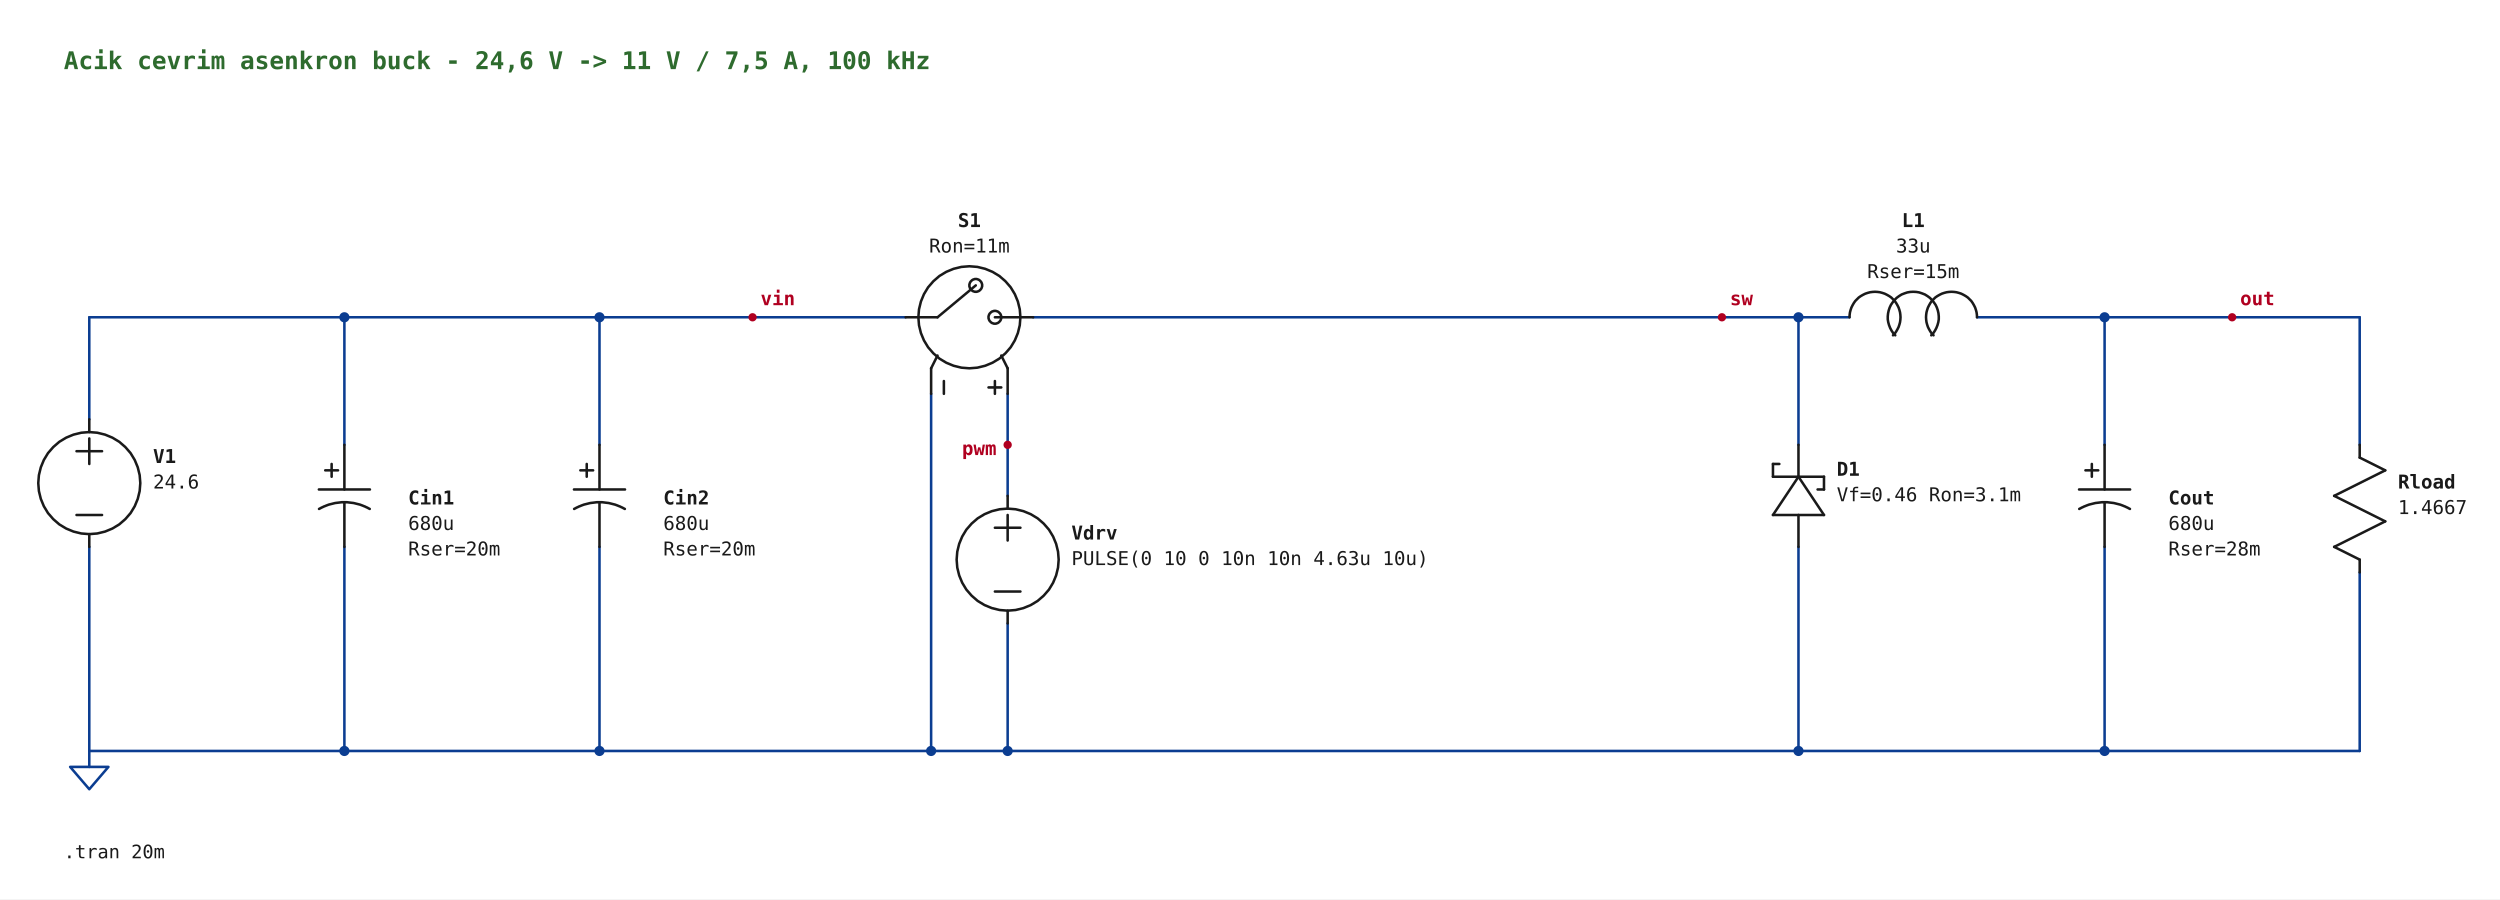
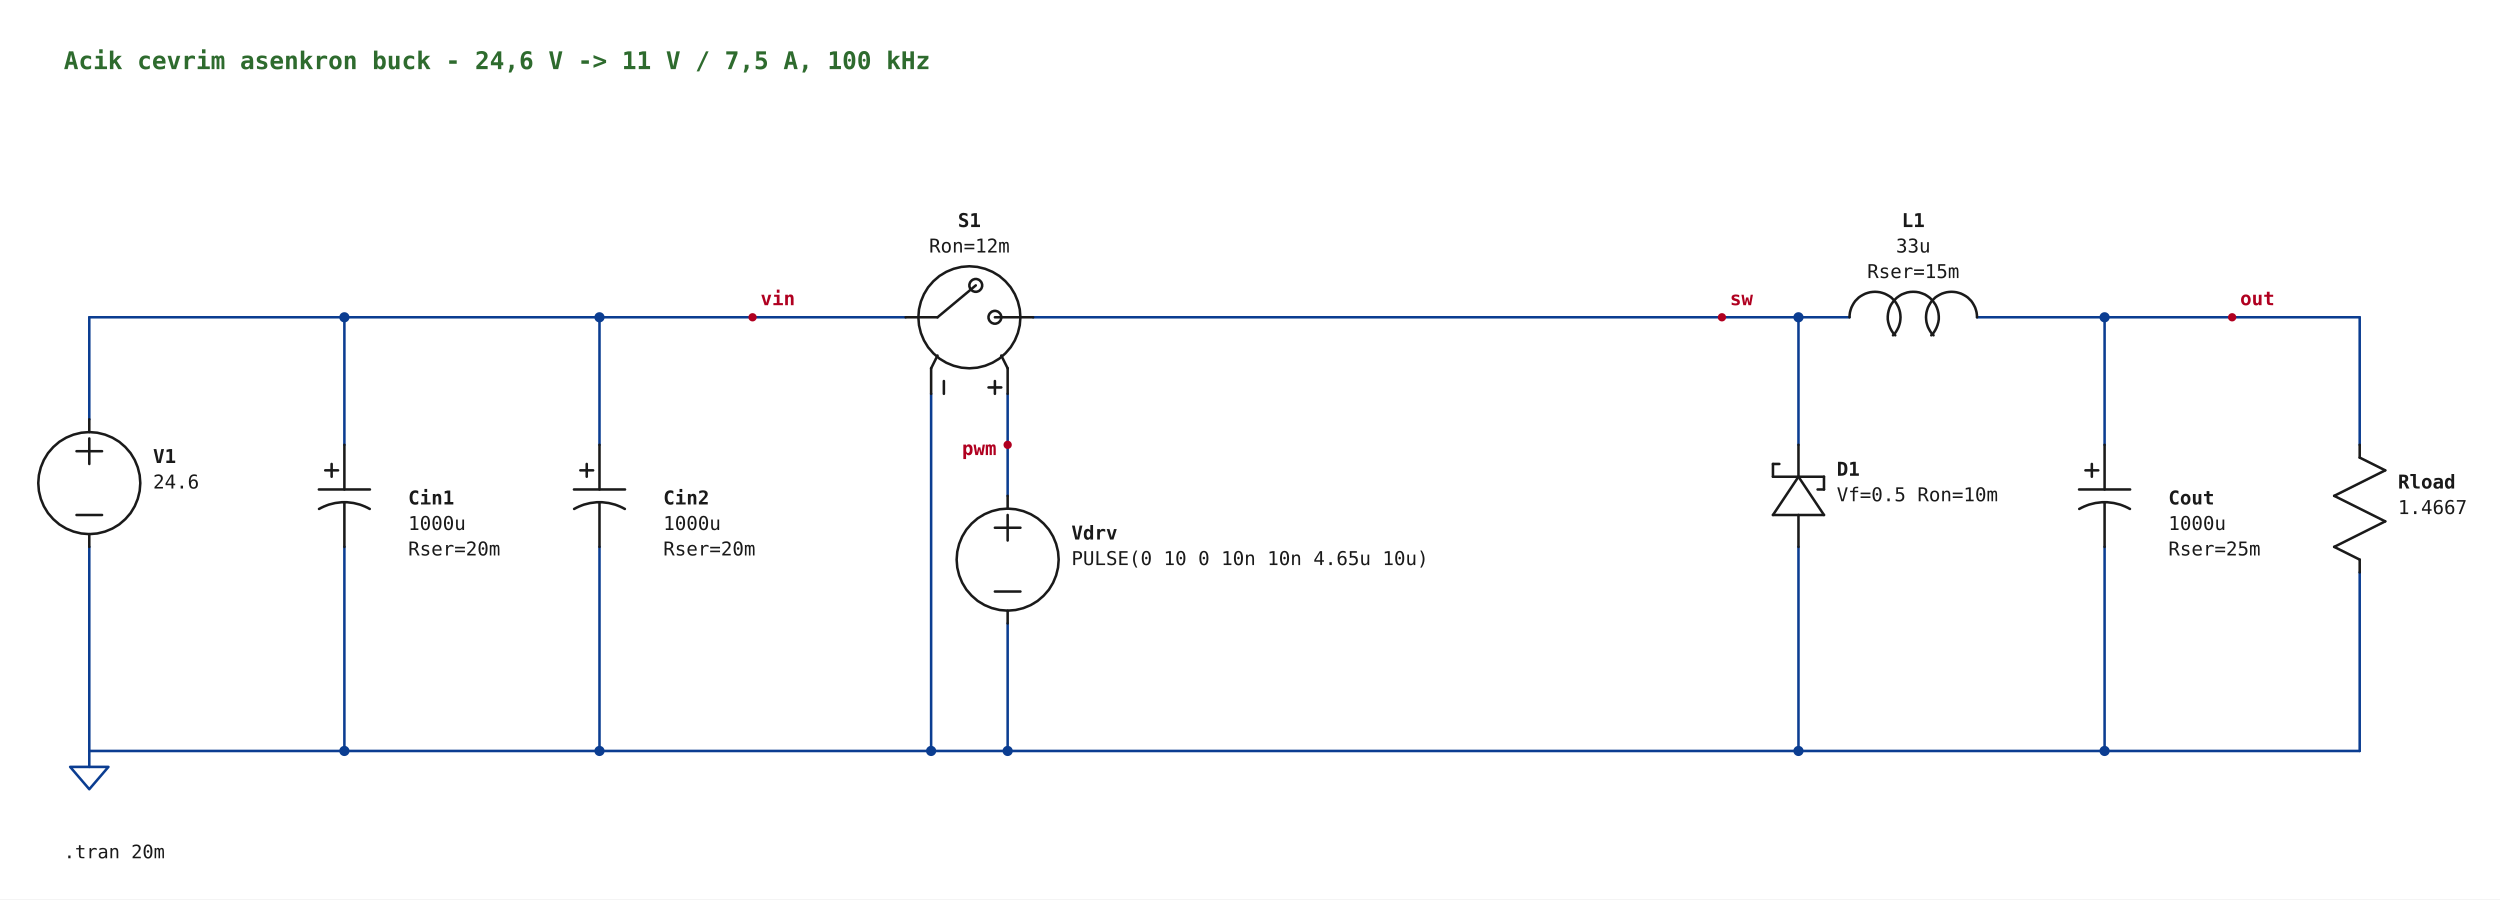
<svg xmlns="http://www.w3.org/2000/svg" viewBox="-376 -135 1568 564" width="1568" height="564" font-family="Consolas,Menlo,monospace">
  <rect x="-376" y="-135" width="1568" height="564" fill="white" />
  <polyline fill="none" stroke="#0b3d91" stroke-width="1.6" stroke-linecap="round" stroke-linejoin="round" points="-320.0,128.0 -320.0,64.0" />
  <polyline fill="none" stroke="#0b3d91" stroke-width="1.6" stroke-linecap="round" stroke-linejoin="round" points="-320.0,64.0 -160.0,64.0" />
  <polyline fill="none" stroke="#0b3d91" stroke-width="1.6" stroke-linecap="round" stroke-linejoin="round" points="-160.0,64.0 0.0,64.0" />
  <polyline fill="none" stroke="#0b3d91" stroke-width="1.6" stroke-linecap="round" stroke-linejoin="round" points="0.0,64.0 96.0,64.0" />
  <polyline fill="none" stroke="#0b3d91" stroke-width="1.6" stroke-linecap="round" stroke-linejoin="round" points="96.0,64.0 192.0,64.0" />
  <polyline fill="none" stroke="#0b3d91" stroke-width="1.6" stroke-linecap="round" stroke-linejoin="round" points="272.0,64.0 704.0,64.0" />
  <polyline fill="none" stroke="#0b3d91" stroke-width="1.6" stroke-linecap="round" stroke-linejoin="round" points="704.0,64.0 752.0,64.0" />
  <polyline fill="none" stroke="#0b3d91" stroke-width="1.6" stroke-linecap="round" stroke-linejoin="round" points="752.0,64.0 784.0,64.0" />
  <polyline fill="none" stroke="#0b3d91" stroke-width="1.6" stroke-linecap="round" stroke-linejoin="round" points="864.0,64.0 944.0,64.0" />
  <polyline fill="none" stroke="#0b3d91" stroke-width="1.6" stroke-linecap="round" stroke-linejoin="round" points="944.0,64.0 1024.0,64.0" />
  <polyline fill="none" stroke="#0b3d91" stroke-width="1.6" stroke-linecap="round" stroke-linejoin="round" points="1024.0,64.0 1104.0,64.0" />
  <polyline fill="none" stroke="#0b3d91" stroke-width="1.6" stroke-linecap="round" stroke-linejoin="round" points="-320.0,208.0 -320.0,336.0" />
  <polyline fill="none" stroke="#0b3d91" stroke-width="1.6" stroke-linecap="round" stroke-linejoin="round" points="-160.0,64.0 -160.0,144.0" />
  <polyline fill="none" stroke="#0b3d91" stroke-width="1.6" stroke-linecap="round" stroke-linejoin="round" points="-160.0,208.0 -160.0,336.0" />
  <polyline fill="none" stroke="#0b3d91" stroke-width="1.6" stroke-linecap="round" stroke-linejoin="round" points="0.0,64.0 0.0,144.0" />
  <polyline fill="none" stroke="#0b3d91" stroke-width="1.6" stroke-linecap="round" stroke-linejoin="round" points="0.0,208.0 0.0,336.0" />
  <polyline fill="none" stroke="#0b3d91" stroke-width="1.6" stroke-linecap="round" stroke-linejoin="round" points="208.0,112.0 208.0,336.0" />
  <polyline fill="none" stroke="#0b3d91" stroke-width="1.6" stroke-linecap="round" stroke-linejoin="round" points="256.0,112.0 256.0,176.0" />
  <polyline fill="none" stroke="#0b3d91" stroke-width="1.6" stroke-linecap="round" stroke-linejoin="round" points="256.0,256.0 256.0,336.0" />
  <polyline fill="none" stroke="#0b3d91" stroke-width="1.6" stroke-linecap="round" stroke-linejoin="round" points="752.0,64.0 752.0,144.0" />
  <polyline fill="none" stroke="#0b3d91" stroke-width="1.6" stroke-linecap="round" stroke-linejoin="round" points="752.0,208.0 752.0,336.0" />
  <polyline fill="none" stroke="#0b3d91" stroke-width="1.6" stroke-linecap="round" stroke-linejoin="round" points="944.0,64.0 944.0,144.0" />
  <polyline fill="none" stroke="#0b3d91" stroke-width="1.6" stroke-linecap="round" stroke-linejoin="round" points="944.0,208.0 944.0,336.0" />
  <polyline fill="none" stroke="#0b3d91" stroke-width="1.6" stroke-linecap="round" stroke-linejoin="round" points="1104.0,64.0 1104.0,144.0" />
  <polyline fill="none" stroke="#0b3d91" stroke-width="1.6" stroke-linecap="round" stroke-linejoin="round" points="1104.0,224.0 1104.0,336.0" />
  <polyline fill="none" stroke="#0b3d91" stroke-width="1.6" stroke-linecap="round" stroke-linejoin="round" points="-320.0,336.0 -160.0,336.0" />
  <polyline fill="none" stroke="#0b3d91" stroke-width="1.6" stroke-linecap="round" stroke-linejoin="round" points="-160.0,336.0 0.0,336.0" />
  <polyline fill="none" stroke="#0b3d91" stroke-width="1.6" stroke-linecap="round" stroke-linejoin="round" points="0.0,336.0 208.0,336.0" />
  <polyline fill="none" stroke="#0b3d91" stroke-width="1.6" stroke-linecap="round" stroke-linejoin="round" points="208.0,336.0 256.0,336.0" />
  <polyline fill="none" stroke="#0b3d91" stroke-width="1.6" stroke-linecap="round" stroke-linejoin="round" points="256.0,336.0 752.0,336.0" />
  <polyline fill="none" stroke="#0b3d91" stroke-width="1.6" stroke-linecap="round" stroke-linejoin="round" points="752.0,336.0 944.0,336.0" />
  <polyline fill="none" stroke="#0b3d91" stroke-width="1.6" stroke-linecap="round" stroke-linejoin="round" points="944.0,336.0 1104.0,336.0" />
  <circle cx="-160" cy="64" r="3.2" fill="#0b3d91" />
  <circle cx="0" cy="64" r="3.2" fill="#0b3d91" />
  <circle cx="752" cy="64" r="3.2" fill="#0b3d91" />
  <circle cx="944" cy="64" r="3.2" fill="#0b3d91" />
  <circle cx="-160" cy="336" r="3.2" fill="#0b3d91" />
  <circle cx="0" cy="336" r="3.2" fill="#0b3d91" />
  <circle cx="208" cy="336" r="3.2" fill="#0b3d91" />
  <circle cx="256" cy="336" r="3.2" fill="#0b3d91" />
  <circle cx="752" cy="336" r="3.2" fill="#0b3d91" />
  <circle cx="944" cy="336" r="3.2" fill="#0b3d91" />
  <polyline fill="none" stroke="#1a1a1a" stroke-width="1.6" stroke-linecap="round" stroke-linejoin="round" points="-328.0,148.0 -312.0,148.0" />
  <polyline fill="none" stroke="#1a1a1a" stroke-width="1.6" stroke-linecap="round" stroke-linejoin="round" points="-328.0,188.0 -312.0,188.0" />
  <polyline fill="none" stroke="#1a1a1a" stroke-width="1.6" stroke-linecap="round" stroke-linejoin="round" points="-320.0,140.0 -320.0,156.0" />
  <polyline fill="none" stroke="#1a1a1a" stroke-width="1.6" stroke-linecap="round" stroke-linejoin="round" points="-320.0,208.0 -320.0,200.0" />
  <polyline fill="none" stroke="#1a1a1a" stroke-width="1.6" stroke-linecap="round" stroke-linejoin="round" points="-320.0,128.0 -320.0,136.0" />
  <polyline fill="none" stroke="#1a1a1a" stroke-width="1.6" stroke-linecap="round" stroke-linejoin="round" points="-288.0,168.0 -288.4,163.0 -289.6,158.1 -291.5,153.5 -294.1,149.2 -297.4,145.4 -301.2,142.1 -305.5,139.5 -310.1,137.6 -315.0,136.4 -320.0,136.0 -325.0,136.4 -329.9,137.6 -334.5,139.5 -338.8,142.1 -342.6,145.4 -345.9,149.2 -348.5,153.5 -350.4,158.1 -351.6,163.0 -352.0,168.0 -351.6,173.0 -350.4,177.9 -348.5,182.5 -345.9,186.8 -342.6,190.6 -338.8,193.9 -334.5,196.5 -329.9,198.4 -325.0,199.6 -320.0,200.0 -315.0,199.6 -310.1,198.4 -305.5,196.5 -301.2,193.9 -297.4,190.6 -294.1,186.8 -291.5,182.5 -289.6,177.9 -288.4,173.0 -288.0,168.0" />
  <text x="-280.0" y="152.0" font-size="12" fill="#1a1a1a" text-anchor="start" font-weight="bold" dominant-baseline="middle">V1</text>
  <text x="-280.0" y="168.0" font-size="12" fill="#1a1a1a" text-anchor="start" dominant-baseline="middle">24.6</text>
  <polyline fill="none" stroke="#1a1a1a" stroke-width="1.6" stroke-linecap="round" stroke-linejoin="round" points="-160.0,180.0 -160.0,208.0" />
  <polyline fill="none" stroke="#1a1a1a" stroke-width="1.6" stroke-linecap="round" stroke-linejoin="round" points="-160.0,144.0 -160.0,172.0" />
  <polyline fill="none" stroke="#1a1a1a" stroke-width="1.6" stroke-linecap="round" stroke-linejoin="round" points="-168.0,156.0 -168.0,164.0" />
  <polyline fill="none" stroke="#1a1a1a" stroke-width="1.6" stroke-linecap="round" stroke-linejoin="round" points="-172.0,160.0 -164.0,160.0" />
  <polyline fill="none" stroke="#1a1a1a" stroke-width="1.6" stroke-linecap="round" stroke-linejoin="round" points="-176.0,172.0 -144.0,172.0" />
  <polyline fill="none" stroke="#1a1a1a" stroke-width="1.6" stroke-linecap="round" stroke-linejoin="round" points="-144.1,184.2 -144.9,183.8 -145.6,183.4 -146.3,183.1 -147.1,182.7 -147.9,182.4 -148.6,182.1 -149.4,181.8 -150.2,181.5 -151.0,181.3 -151.8,181.1 -152.6,180.9 -153.4,180.7 -154.2,180.5 -155.0,180.4 -155.9,180.3 -156.7,180.2 -157.5,180.1 -158.3,180.0 -159.2,180.0 -160.0,180.0 -160.8,180.0 -161.7,180.0 -162.5,180.1 -163.3,180.2 -164.1,180.3 -165.0,180.4 -165.8,180.5 -166.6,180.7 -167.4,180.9 -168.2,181.1 -169.0,181.3 -169.8,181.5 -170.6,181.8 -171.4,182.1 -172.1,182.4 -172.9,182.7 -173.7,183.1 -174.4,183.4 -175.1,183.8 -175.9,184.2" />
  <text x="-120.0" y="178.0" font-size="12" fill="#1a1a1a" text-anchor="start" font-weight="bold" dominant-baseline="middle">Cin1</text>
-   <text x="-120.0" y="194.0" font-size="12" fill="#1a1a1a" text-anchor="start" dominant-baseline="middle">680u</text>
+   <text x="-120.0" y="194.0" font-size="12" fill="#1a1a1a" text-anchor="start" dominant-baseline="middle">1000u</text>
  <text x="-120.0" y="210.0" font-size="12" fill="#1a1a1a" text-anchor="start" dominant-baseline="middle">Rser=20m</text>
  <polyline fill="none" stroke="#1a1a1a" stroke-width="1.6" stroke-linecap="round" stroke-linejoin="round" points="0.0,180.0 0.0,208.0" />
  <polyline fill="none" stroke="#1a1a1a" stroke-width="1.6" stroke-linecap="round" stroke-linejoin="round" points="0.0,144.0 0.0,172.0" />
  <polyline fill="none" stroke="#1a1a1a" stroke-width="1.6" stroke-linecap="round" stroke-linejoin="round" points="-8.0,156.0 -8.0,164.0" />
  <polyline fill="none" stroke="#1a1a1a" stroke-width="1.6" stroke-linecap="round" stroke-linejoin="round" points="-12.0,160.0 -4.0,160.0" />
  <polyline fill="none" stroke="#1a1a1a" stroke-width="1.6" stroke-linecap="round" stroke-linejoin="round" points="-16.0,172.0 16.0,172.0" />
  <polyline fill="none" stroke="#1a1a1a" stroke-width="1.6" stroke-linecap="round" stroke-linejoin="round" points="15.9,184.2 15.1,183.8 14.4,183.4 13.7,183.1 12.9,182.7 12.1,182.4 11.4,182.1 10.6,181.8 9.8,181.5 9.0,181.3 8.2,181.1 7.4,180.9 6.6,180.7 5.8,180.5 5.0,180.4 4.1,180.3 3.3,180.2 2.5,180.1 1.7,180.0 0.8,180.0 0.0,180.0 -0.8,180.0 -1.7,180.0 -2.5,180.1 -3.3,180.2 -4.1,180.3 -5.0,180.4 -5.8,180.5 -6.6,180.7 -7.4,180.9 -8.2,181.1 -9.0,181.3 -9.8,181.5 -10.6,181.8 -11.4,182.1 -12.1,182.4 -12.9,182.7 -13.7,183.1 -14.4,183.4 -15.1,183.8 -15.9,184.2" />
  <text x="40.0" y="178.0" font-size="12" fill="#1a1a1a" text-anchor="start" font-weight="bold" dominant-baseline="middle">Cin2</text>
-   <text x="40.0" y="194.0" font-size="12" fill="#1a1a1a" text-anchor="start" dominant-baseline="middle">680u</text>
+   <text x="40.0" y="194.0" font-size="12" fill="#1a1a1a" text-anchor="start" dominant-baseline="middle">1000u</text>
  <text x="40.0" y="210.0" font-size="12" fill="#1a1a1a" text-anchor="start" dominant-baseline="middle">Rser=20m</text>
  <polyline fill="none" stroke="#1a1a1a" stroke-width="1.6" stroke-linecap="round" stroke-linejoin="round" points="208.0,112.0 208.0,96.0" />
  <polyline fill="none" stroke="#1a1a1a" stroke-width="1.6" stroke-linecap="round" stroke-linejoin="round" points="208.0,96.0 212.0,88.0" />
  <polyline fill="none" stroke="#1a1a1a" stroke-width="1.6" stroke-linecap="round" stroke-linejoin="round" points="256.0,112.0 256.0,96.0" />
  <polyline fill="none" stroke="#1a1a1a" stroke-width="1.6" stroke-linecap="round" stroke-linejoin="round" points="256.0,96.0 252.0,88.0" />
  <polyline fill="none" stroke="#1a1a1a" stroke-width="1.6" stroke-linecap="round" stroke-linejoin="round" points="272.0,64.0 248.0,64.0" />
  <polyline fill="none" stroke="#1a1a1a" stroke-width="1.6" stroke-linecap="round" stroke-linejoin="round" points="192.0,64.0 212.0,64.0" />
  <polyline fill="none" stroke="#1a1a1a" stroke-width="1.6" stroke-linecap="round" stroke-linejoin="round" points="212.0,64.0 236.0,44.0" />
  <polyline fill="none" stroke="#1a1a1a" stroke-width="1.6" stroke-linecap="round" stroke-linejoin="round" points="248.0,112.0 248.0,104.0" />
  <polyline fill="none" stroke="#1a1a1a" stroke-width="1.6" stroke-linecap="round" stroke-linejoin="round" points="252.0,108.0 244.0,108.0" />
  <polyline fill="none" stroke="#1a1a1a" stroke-width="1.6" stroke-linecap="round" stroke-linejoin="round" points="216.0,112.0 216.0,104.0" />
  <polyline fill="none" stroke="#1a1a1a" stroke-width="1.6" stroke-linecap="round" stroke-linejoin="round" points="232.0,32.0 227.0,32.4 222.1,33.6 217.5,35.5 213.2,38.1 209.4,41.4 206.1,45.2 203.5,49.5 201.6,54.1 200.4,59.0 200.0,64.0 200.4,69.0 201.6,73.9 203.5,78.5 206.1,82.8 209.4,86.6 213.2,89.9 217.5,92.5 222.1,94.4 227.0,95.6 232.0,96.0 237.0,95.6 241.9,94.4 246.5,92.5 250.8,89.9 254.6,86.6 257.9,82.8 260.5,78.5 262.4,73.9 263.6,69.0 264.0,64.0 263.6,59.0 262.4,54.1 260.5,49.5 257.9,45.2 254.6,41.4 250.8,38.1 246.5,35.5 241.9,33.6 237.0,32.4 232.0,32.0" />
  <polyline fill="none" stroke="#1a1a1a" stroke-width="1.6" stroke-linecap="round" stroke-linejoin="round" points="248.0,60.0 247.4,60.0 246.8,60.2 246.2,60.4 245.6,60.8 245.2,61.2 244.8,61.6 244.4,62.2 244.2,62.8 244.0,63.4 244.0,64.0 244.0,64.6 244.2,65.2 244.4,65.8 244.8,66.4 245.2,66.8 245.6,67.2 246.2,67.6 246.8,67.8 247.4,68.0 248.0,68.0 248.6,68.0 249.2,67.8 249.8,67.6 250.4,67.2 250.8,66.8 251.2,66.4 251.6,65.8 251.8,65.2 252.0,64.6 252.0,64.0 252.0,63.4 251.8,62.8 251.6,62.2 251.2,61.6 250.8,61.2 250.4,60.8 249.8,60.4 249.2,60.2 248.6,60.0 248.0,60.0" />
  <polyline fill="none" stroke="#1a1a1a" stroke-width="1.6" stroke-linecap="round" stroke-linejoin="round" points="236.0,40.0 235.4,40.0 234.8,40.2 234.2,40.4 233.6,40.8 233.2,41.2 232.8,41.6 232.4,42.2 232.2,42.8 232.0,43.4 232.0,44.0 232.0,44.6 232.2,45.2 232.4,45.8 232.8,46.4 233.2,46.8 233.6,47.2 234.2,47.6 234.8,47.8 235.4,48.0 236.0,48.0 236.6,48.0 237.2,47.8 237.8,47.6 238.4,47.2 238.8,46.8 239.2,46.4 239.6,45.8 239.8,45.2 240.0,44.6 240.0,44.0 240.0,43.4 239.8,42.8 239.6,42.2 239.2,41.6 238.8,41.2 238.4,40.8 237.8,40.4 237.2,40.2 236.6,40.0 236.0,40.0" />
  <text x="232.0" y="4.0" font-size="12" fill="#1a1a1a" text-anchor="middle" font-weight="bold" dominant-baseline="middle">S1</text>
-   <text x="232.0" y="20.0" font-size="12" fill="#1a1a1a" text-anchor="middle" dominant-baseline="middle">Ron=11m</text>
+   <text x="232.0" y="20.0" font-size="12" fill="#1a1a1a" text-anchor="middle" dominant-baseline="middle">Ron=12m</text>
  <polyline fill="none" stroke="#1a1a1a" stroke-width="1.6" stroke-linecap="round" stroke-linejoin="round" points="248.0,196.0 264.0,196.0" />
  <polyline fill="none" stroke="#1a1a1a" stroke-width="1.6" stroke-linecap="round" stroke-linejoin="round" points="248.0,236.0 264.0,236.0" />
  <polyline fill="none" stroke="#1a1a1a" stroke-width="1.6" stroke-linecap="round" stroke-linejoin="round" points="256.0,188.0 256.0,204.0" />
  <polyline fill="none" stroke="#1a1a1a" stroke-width="1.6" stroke-linecap="round" stroke-linejoin="round" points="256.0,256.0 256.0,248.0" />
  <polyline fill="none" stroke="#1a1a1a" stroke-width="1.6" stroke-linecap="round" stroke-linejoin="round" points="256.0,176.0 256.0,184.0" />
  <polyline fill="none" stroke="#1a1a1a" stroke-width="1.6" stroke-linecap="round" stroke-linejoin="round" points="288.0,216.0 287.6,211.0 286.4,206.1 284.5,201.5 281.9,197.2 278.6,193.4 274.8,190.1 270.5,187.5 265.9,185.6 261.0,184.4 256.0,184.0 251.0,184.4 246.1,185.6 241.5,187.5 237.2,190.1 233.4,193.4 230.1,197.2 227.5,201.5 225.6,206.1 224.4,211.0 224.0,216.0 224.4,221.0 225.6,225.9 227.5,230.5 230.1,234.8 233.4,238.6 237.2,241.9 241.5,244.5 246.1,246.4 251.0,247.6 256.0,248.0 261.0,247.6 265.9,246.4 270.5,244.5 274.8,241.9 278.6,238.6 281.9,234.8 284.5,230.5 286.4,225.9 287.6,221.0 288.0,216.0" />
  <text x="296.0" y="200.0" font-size="12" fill="#1a1a1a" text-anchor="start" font-weight="bold" dominant-baseline="middle">Vdrv</text>
-   <text x="296.0" y="216.0" font-size="12" fill="#1a1a1a" text-anchor="start" dominant-baseline="middle">PULSE(0 10 0 10n 10n 4.63u 10u)</text>
+   <text x="296.0" y="216.0" font-size="12" fill="#1a1a1a" text-anchor="start" dominant-baseline="middle">PULSE(0 10 0 10n 10n 4.65u 10u)</text>
  <polyline fill="none" stroke="#1a1a1a" stroke-width="1.6" stroke-linecap="round" stroke-linejoin="round" points="768.0,172.0 764.0,172.0" />
  <polyline fill="none" stroke="#1a1a1a" stroke-width="1.6" stroke-linecap="round" stroke-linejoin="round" points="768.0,164.0 768.0,172.0" />
  <polyline fill="none" stroke="#1a1a1a" stroke-width="1.6" stroke-linecap="round" stroke-linejoin="round" points="768.0,164.0 736.0,164.0" />
  <polyline fill="none" stroke="#1a1a1a" stroke-width="1.6" stroke-linecap="round" stroke-linejoin="round" points="736.0,164.0 736.0,156.0" />
  <polyline fill="none" stroke="#1a1a1a" stroke-width="1.6" stroke-linecap="round" stroke-linejoin="round" points="736.0,156.0 740.0,156.0" />
  <polyline fill="none" stroke="#1a1a1a" stroke-width="1.6" stroke-linecap="round" stroke-linejoin="round" points="768.0,188.0 736.0,188.0" />
  <polyline fill="none" stroke="#1a1a1a" stroke-width="1.6" stroke-linecap="round" stroke-linejoin="round" points="736.0,188.0 752.0,164.0" />
  <polyline fill="none" stroke="#1a1a1a" stroke-width="1.6" stroke-linecap="round" stroke-linejoin="round" points="768.0,188.0 752.0,164.0" />
  <polyline fill="none" stroke="#1a1a1a" stroke-width="1.6" stroke-linecap="round" stroke-linejoin="round" points="752.0,208.0 752.0,188.0" />
  <polyline fill="none" stroke="#1a1a1a" stroke-width="1.6" stroke-linecap="round" stroke-linejoin="round" points="752.0,164.0 752.0,144.0" />
  <text x="776.0" y="160.0" font-size="12" fill="#1a1a1a" text-anchor="start" font-weight="bold" dominant-baseline="middle">D1</text>
-   <text x="776.0" y="176.0" font-size="12" fill="#1a1a1a" text-anchor="start" dominant-baseline="middle">Vf=0.46 Ron=3.1m</text>
+   <text x="776.0" y="176.0" font-size="12" fill="#1a1a1a" text-anchor="start" dominant-baseline="middle">Vf=0.5 Ron=10m</text>
  <polyline fill="none" stroke="#1a1a1a" stroke-width="1.6" stroke-linecap="round" stroke-linejoin="round" points="835.3,75.3 836.6,73.9 837.6,72.4 838.5,70.7 839.2,68.9 839.7,67.1 840.0,65.3 840.0,63.4 839.8,61.5 839.4,59.7 838.8,57.9 838.0,56.2 836.9,54.6 835.7,53.1 834.4,51.8 832.9,50.7 831.3,49.7 829.5,49.0 827.7,48.4 825.9,48.1 824.0,48.0 822.1,48.1 820.3,48.4 818.5,49.0 816.7,49.7 815.1,50.7 813.6,51.8 812.3,53.1 811.1,54.6 810.0,56.2 809.2,57.9 808.6,59.7 808.2,61.5 808.0,63.4 808.0,65.3 808.3,67.1 808.8,68.9 809.5,70.7 810.4,72.4 811.4,73.9 812.7,75.3" />
  <polyline fill="none" stroke="#1a1a1a" stroke-width="1.6" stroke-linecap="round" stroke-linejoin="round" points="864.0,64.0 863.9,62.4 863.7,60.9 863.3,59.4 862.8,57.9 862.1,56.5 861.3,55.1 860.4,53.8 859.3,52.7 858.2,51.6 856.9,50.7 855.5,49.9 854.1,49.2 852.6,48.7 851.1,48.3 849.6,48.1 848.0,48.0 846.4,48.1 844.9,48.3 843.4,48.7 841.9,49.2 840.5,49.9 839.1,50.7 837.8,51.6 836.7,52.7 835.6,53.8 834.7,55.1 833.9,56.5 833.2,57.9 832.7,59.4 832.3,60.9 832.1,62.4 832.0,64.0 832.1,65.6 832.3,67.1 832.7,68.6 833.2,70.1 833.9,71.5 834.7,72.9 835.6,74.2 836.7,75.3" />
  <polyline fill="none" stroke="#1a1a1a" stroke-width="1.6" stroke-linecap="round" stroke-linejoin="round" points="811.3,75.3 812.4,74.2 813.3,72.9 814.1,71.5 814.8,70.1 815.3,68.6 815.7,67.1 815.9,65.6 816.0,64.0 815.9,62.4 815.7,60.9 815.3,59.4 814.8,57.9 814.1,56.5 813.3,55.1 812.4,53.8 811.3,52.7 810.2,51.6 808.9,50.7 807.5,49.9 806.1,49.2 804.6,48.7 803.1,48.3 801.6,48.1 800.0,48.0 798.4,48.1 796.9,48.3 795.4,48.7 793.9,49.2 792.5,49.9 791.1,50.7 789.8,51.6 788.7,52.7 787.6,53.8 786.7,55.1 785.9,56.5 785.2,57.9 784.7,59.4 784.3,60.9 784.1,62.4 784.0,64.0" />
  <text x="824.0" y="4.0" font-size="12" fill="#1a1a1a" text-anchor="middle" font-weight="bold" dominant-baseline="middle">L1</text>
  <text x="824.0" y="20.0" font-size="12" fill="#1a1a1a" text-anchor="middle" dominant-baseline="middle">33u</text>
  <text x="824.0" y="36.0" font-size="12" fill="#1a1a1a" text-anchor="middle" dominant-baseline="middle">Rser=15m</text>
  <polyline fill="none" stroke="#1a1a1a" stroke-width="1.6" stroke-linecap="round" stroke-linejoin="round" points="944.0,180.0 944.0,208.0" />
  <polyline fill="none" stroke="#1a1a1a" stroke-width="1.6" stroke-linecap="round" stroke-linejoin="round" points="944.0,144.0 944.0,172.0" />
  <polyline fill="none" stroke="#1a1a1a" stroke-width="1.6" stroke-linecap="round" stroke-linejoin="round" points="936.0,156.0 936.0,164.0" />
  <polyline fill="none" stroke="#1a1a1a" stroke-width="1.6" stroke-linecap="round" stroke-linejoin="round" points="932.0,160.0 940.0,160.0" />
  <polyline fill="none" stroke="#1a1a1a" stroke-width="1.6" stroke-linecap="round" stroke-linejoin="round" points="928.0,172.0 960.0,172.0" />
  <polyline fill="none" stroke="#1a1a1a" stroke-width="1.6" stroke-linecap="round" stroke-linejoin="round" points="959.9,184.2 959.1,183.8 958.4,183.4 957.7,183.1 956.9,182.7 956.1,182.4 955.4,182.1 954.6,181.8 953.8,181.5 953.0,181.3 952.2,181.1 951.4,180.9 950.6,180.7 949.8,180.5 949.0,180.4 948.1,180.3 947.3,180.2 946.5,180.1 945.7,180.0 944.8,180.0 944.0,180.0 943.2,180.0 942.3,180.0 941.5,180.1 940.7,180.2 939.9,180.3 939.0,180.4 938.2,180.5 937.4,180.7 936.6,180.9 935.8,181.1 935.0,181.3 934.2,181.5 933.4,181.8 932.6,182.1 931.9,182.4 931.1,182.7 930.3,183.1 929.6,183.4 928.9,183.8 928.1,184.2" />
  <text x="984.0" y="178.0" font-size="12" fill="#1a1a1a" text-anchor="start" font-weight="bold" dominant-baseline="middle">Cout</text>
-   <text x="984.0" y="194.0" font-size="12" fill="#1a1a1a" text-anchor="start" dominant-baseline="middle">680u</text>
-   <text x="984.0" y="210.0" font-size="12" fill="#1a1a1a" text-anchor="start" dominant-baseline="middle">Rser=28m</text>
+   <text x="984.0" y="194.0" font-size="12" fill="#1a1a1a" text-anchor="start" dominant-baseline="middle">1000u</text>
+   <text x="984.0" y="210.0" font-size="12" fill="#1a1a1a" text-anchor="start" dominant-baseline="middle">Rser=25m</text>
  <polyline fill="none" stroke="#1a1a1a" stroke-width="1.6" stroke-linecap="round" stroke-linejoin="round" points="1104.0,216.0 1104.0,224.0" />
  <polyline fill="none" stroke="#1a1a1a" stroke-width="1.6" stroke-linecap="round" stroke-linejoin="round" points="1088.0,208.0 1104.0,216.0" />
  <polyline fill="none" stroke="#1a1a1a" stroke-width="1.6" stroke-linecap="round" stroke-linejoin="round" points="1120.0,192.0 1088.0,208.0" />
  <polyline fill="none" stroke="#1a1a1a" stroke-width="1.6" stroke-linecap="round" stroke-linejoin="round" points="1088.0,176.0 1120.0,192.0" />
  <polyline fill="none" stroke="#1a1a1a" stroke-width="1.6" stroke-linecap="round" stroke-linejoin="round" points="1120.0,160.0 1088.0,176.0" />
  <polyline fill="none" stroke="#1a1a1a" stroke-width="1.6" stroke-linecap="round" stroke-linejoin="round" points="1104.0,144.0 1104.0,152.0" />
  <polyline fill="none" stroke="#1a1a1a" stroke-width="1.6" stroke-linecap="round" stroke-linejoin="round" points="1104.0,152.0 1120.0,160.0" />
  <text x="1128.0" y="168.0" font-size="12" fill="#1a1a1a" text-anchor="start" font-weight="bold" dominant-baseline="middle">Rload</text>
  <text x="1128.0" y="184.0" font-size="12" fill="#1a1a1a" text-anchor="start" dominant-baseline="middle">1.4667</text>
  <polyline fill="none" stroke="#0b3d91" stroke-width="1.6" stroke-linecap="round" stroke-linejoin="round" points="-320.0,336.0 -320.0,346.0" />
  <polyline fill="none" stroke="#0b3d91" stroke-width="1.6" stroke-linecap="round" stroke-linejoin="round" points="-332.0,346.0 -308.0,346.0 -320.0,360.0 -332.0,346.0" />
  <circle cx="96" cy="64" r="2.6" fill="#b00020" />
  <text x="101.0" y="53.0" font-size="12" fill="#b00020" text-anchor="start" font-weight="bold" dominant-baseline="middle">vin</text>
  <circle cx="704" cy="64" r="2.6" fill="#b00020" />
  <text x="709.0" y="53.0" font-size="12" fill="#b00020" text-anchor="start" font-weight="bold" dominant-baseline="middle">sw</text>
  <circle cx="1024" cy="64" r="2.6" fill="#b00020" />
  <text x="1029.0" y="53.0" font-size="12" fill="#b00020" text-anchor="start" font-weight="bold" dominant-baseline="middle">out</text>
  <circle cx="256" cy="144" r="2.6" fill="#b00020" />
  <text x="249.0" y="147.0" font-size="12" fill="#b00020" text-anchor="end" font-weight="bold" dominant-baseline="middle">pwm</text>
  <text x="-336.0" y="-96.0" font-size="15.3" fill="#2e6b2e" text-anchor="start" font-weight="bold" dominant-baseline="middle">Acik cevrim asenkron buck  -  24,6 V -&gt; 11 V / 7,5 A, 100 kHz</text>
  <text x="-336.0" y="400.0" font-size="11.7" fill="#1a1a1a" text-anchor="start" dominant-baseline="middle">.tran 20m</text>
</svg>
